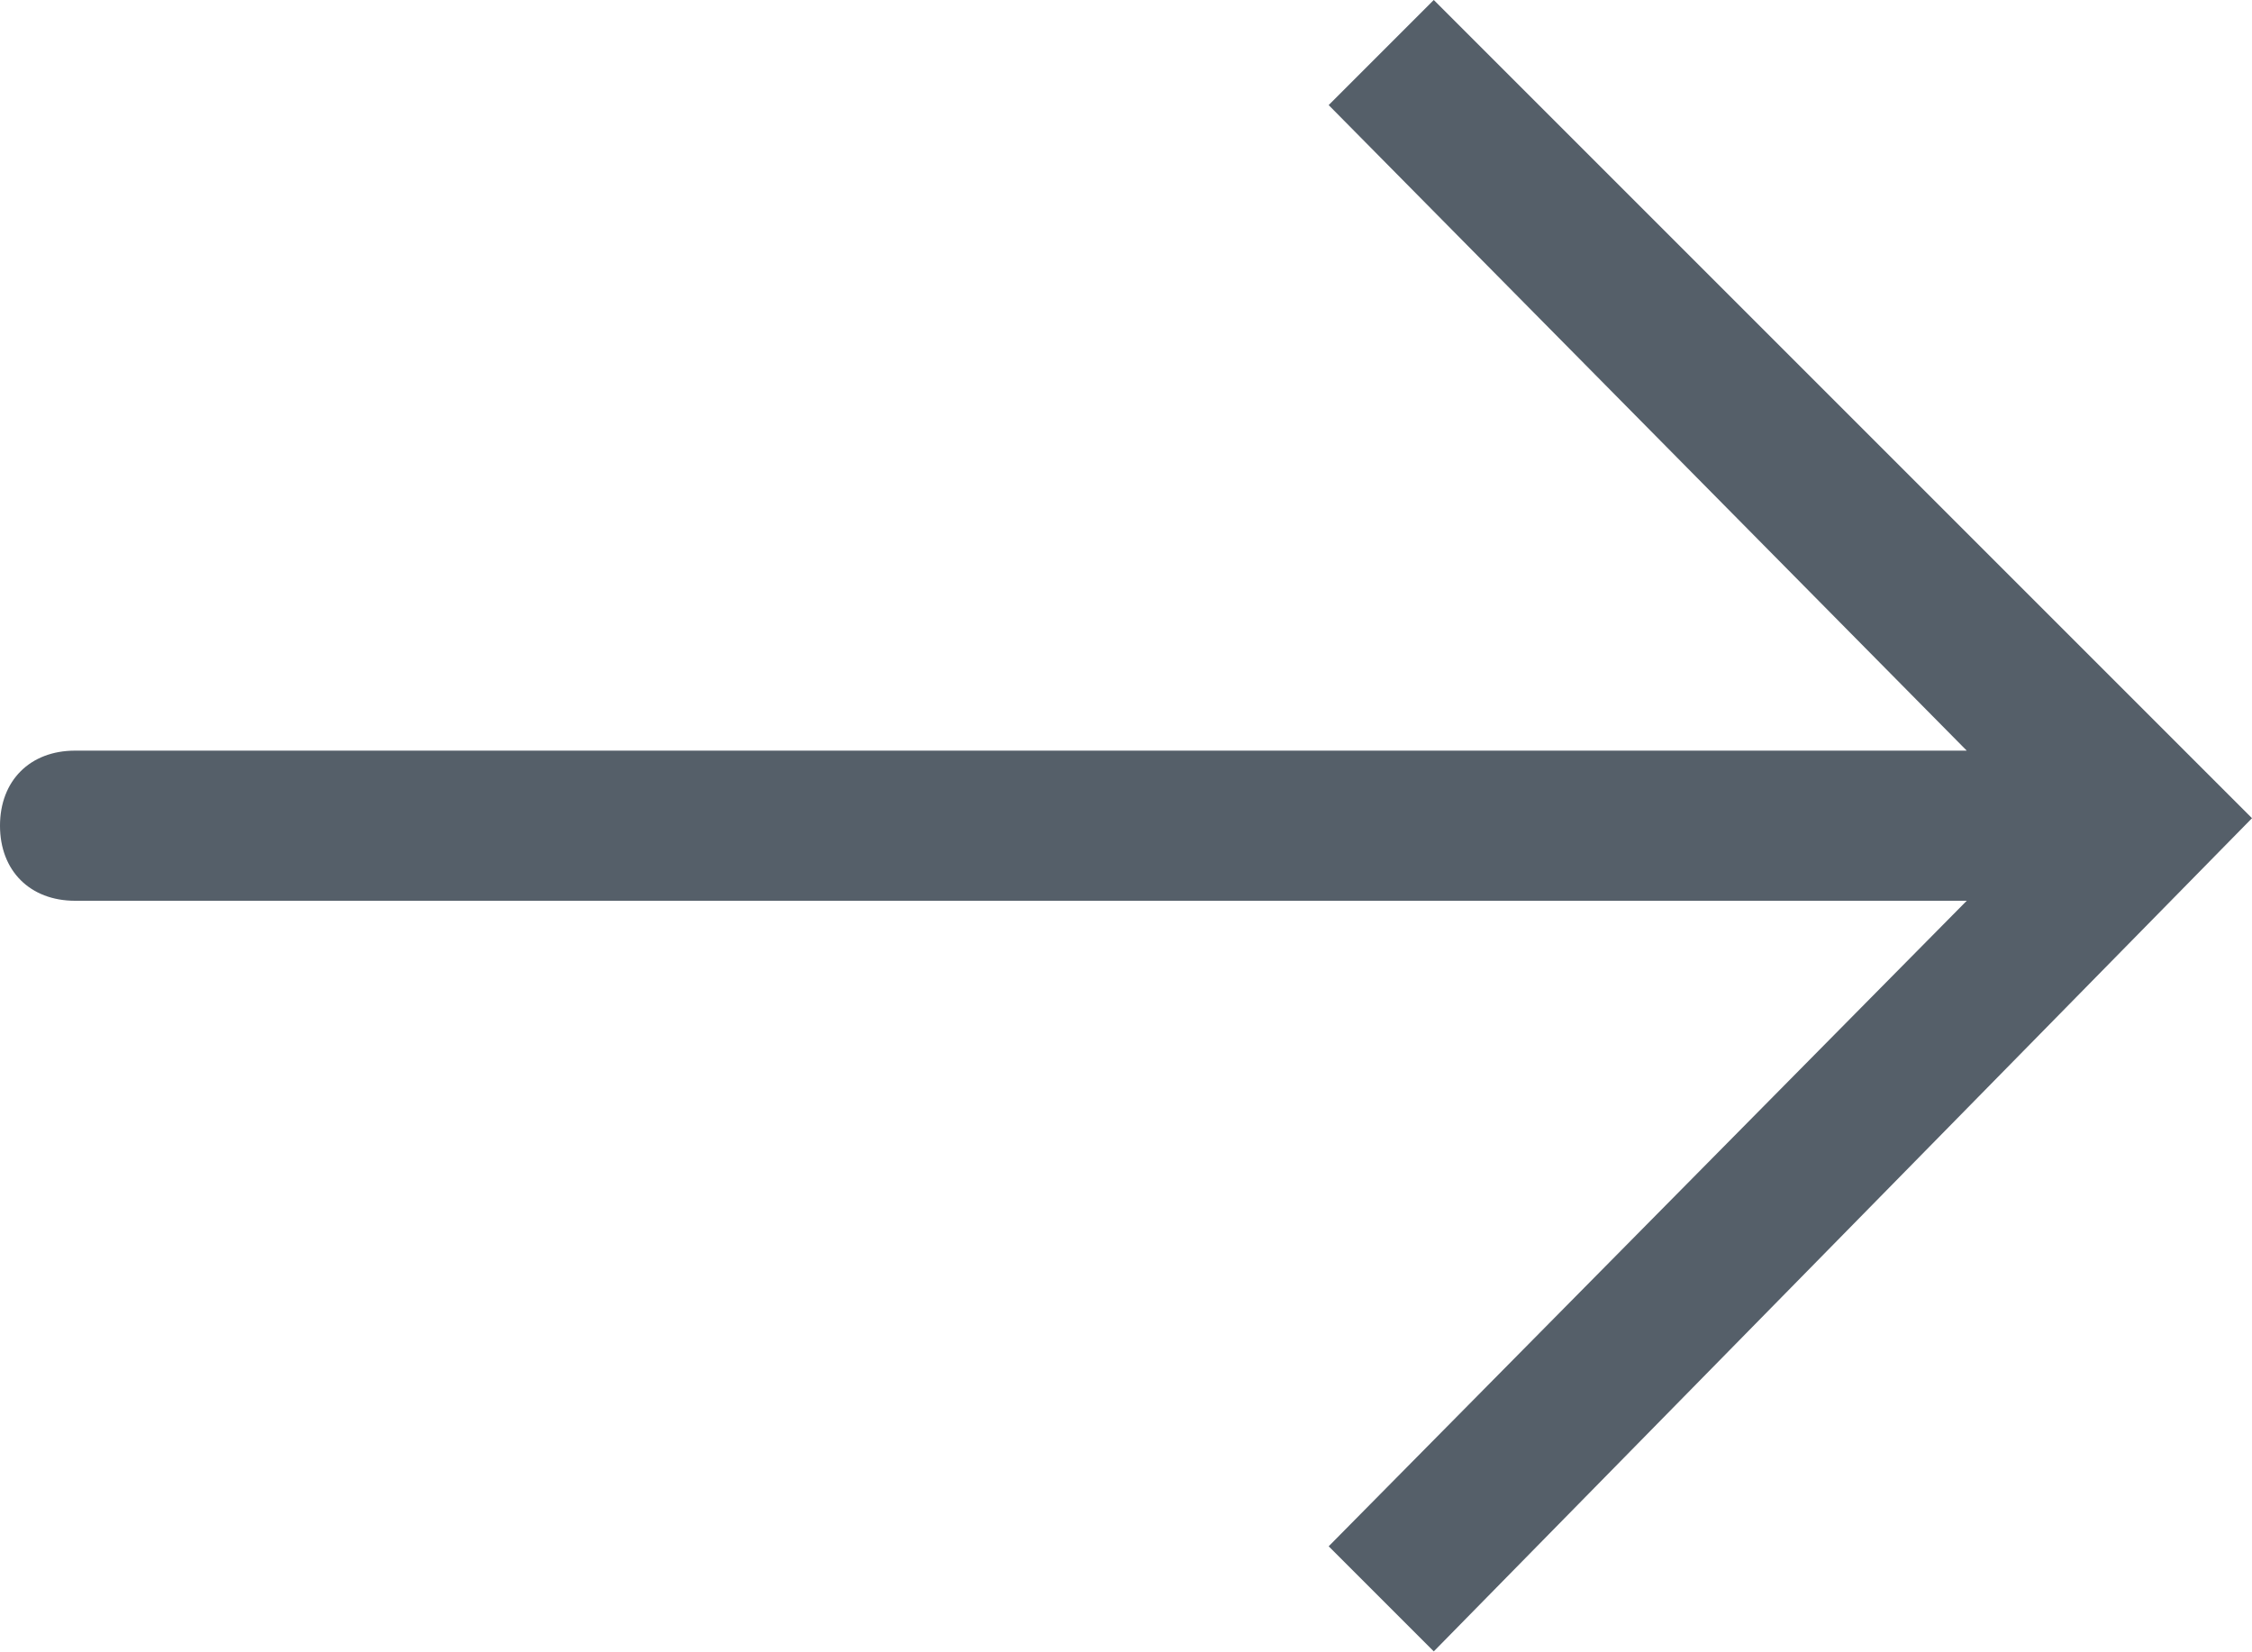
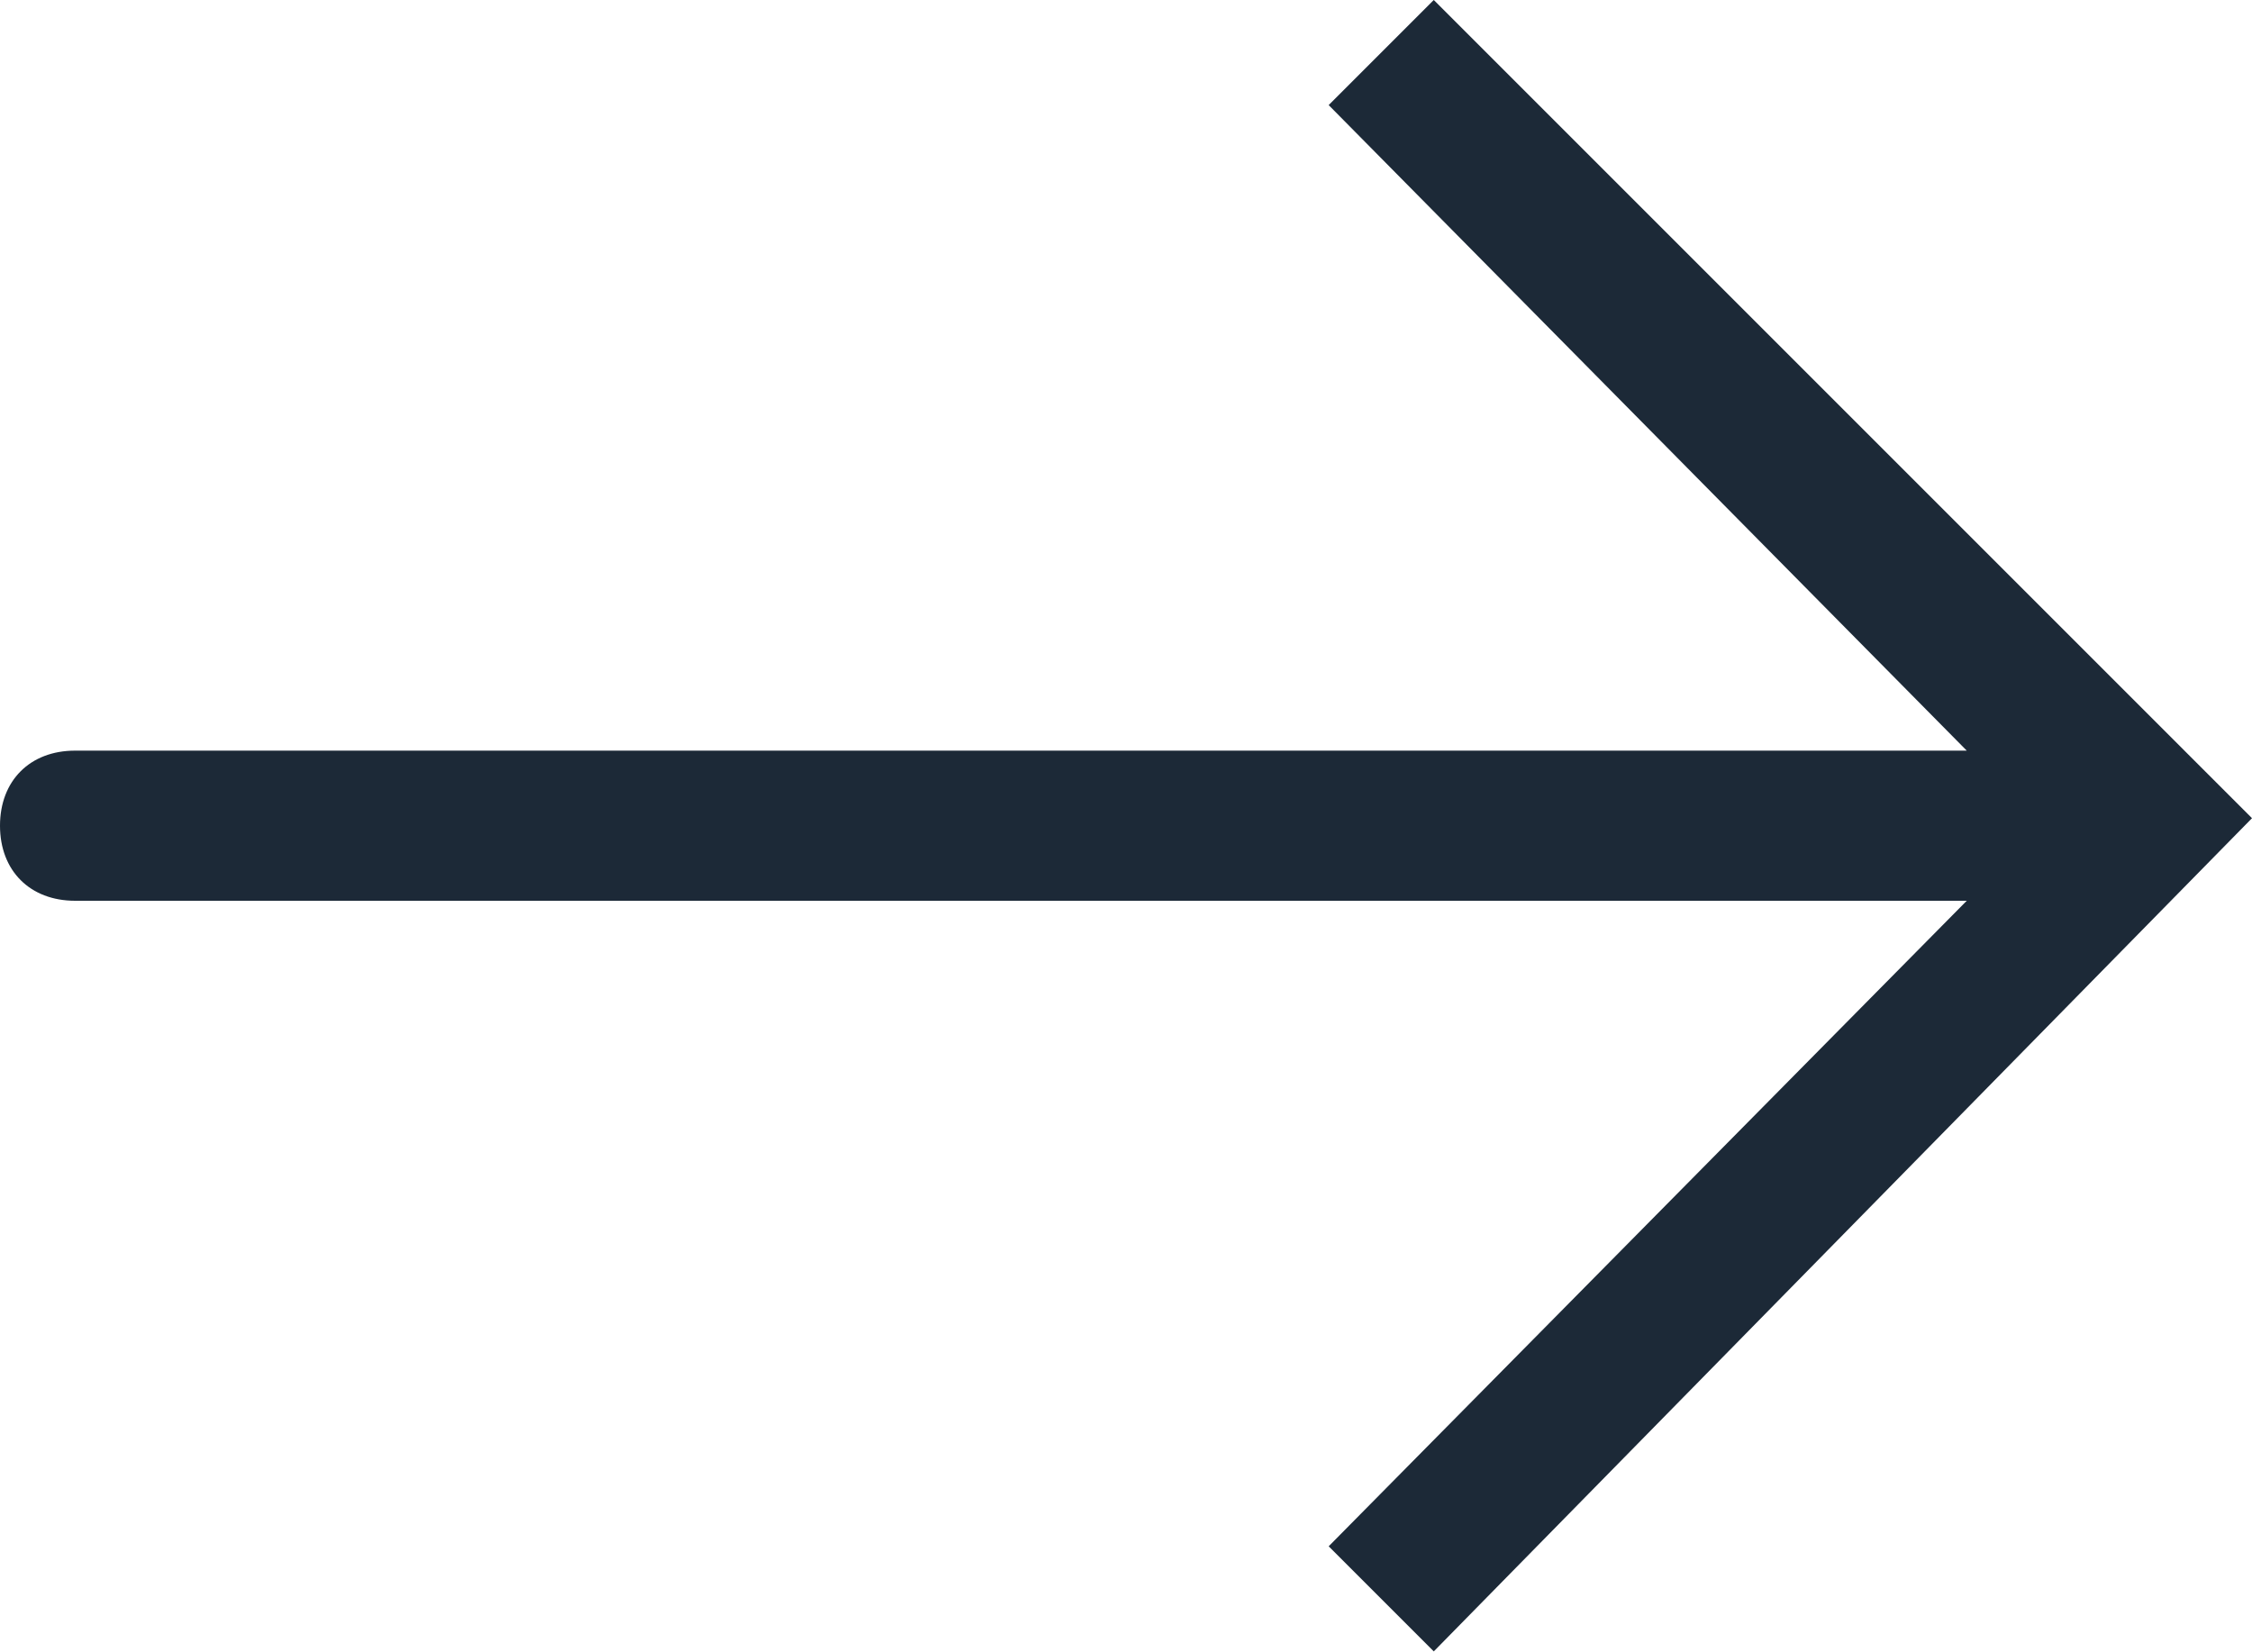
- <svg xmlns="http://www.w3.org/2000/svg" version="1.1" id="Arrows" x="0px" y="0px" width="30px" height="22px" viewBox="-290 386 30 22" style="enable-background:new -290 386 30 22;" xml:space="preserve">
+ <svg xmlns="http://www.w3.org/2000/svg" version="1.1" id="Arrows" x="0px" y="0px" width="30px" height="22px" viewBox="-34 40 30 22" style="enable-background:new -34 40 30 22;" xml:space="preserve">
  <style type="text/css">
- 	.st0{opacity:0.75;fill:#1C2937;}
+ 	.st0{fill:#1C2937;}
</style>
-   <path class="st0" d="M-270.9,386l-1.4,1.4l8.5,8.6H-289c-0.6,0-1,0.4-1,1s0.4,1,1,1h25.2l-8.5,8.6l1.4,1.4l10.9-11.1L-270.9,386z" />
+   <path class="st0" d="M-14.9,40l-1.4,1.4l8.5,8.6H-33c-0.6,0-1,0.4-1,1s0.4,1,1,1h25.2l-8.5,8.6l1.4,1.4L-4,50.9L-14.9,40z" />
</svg>
